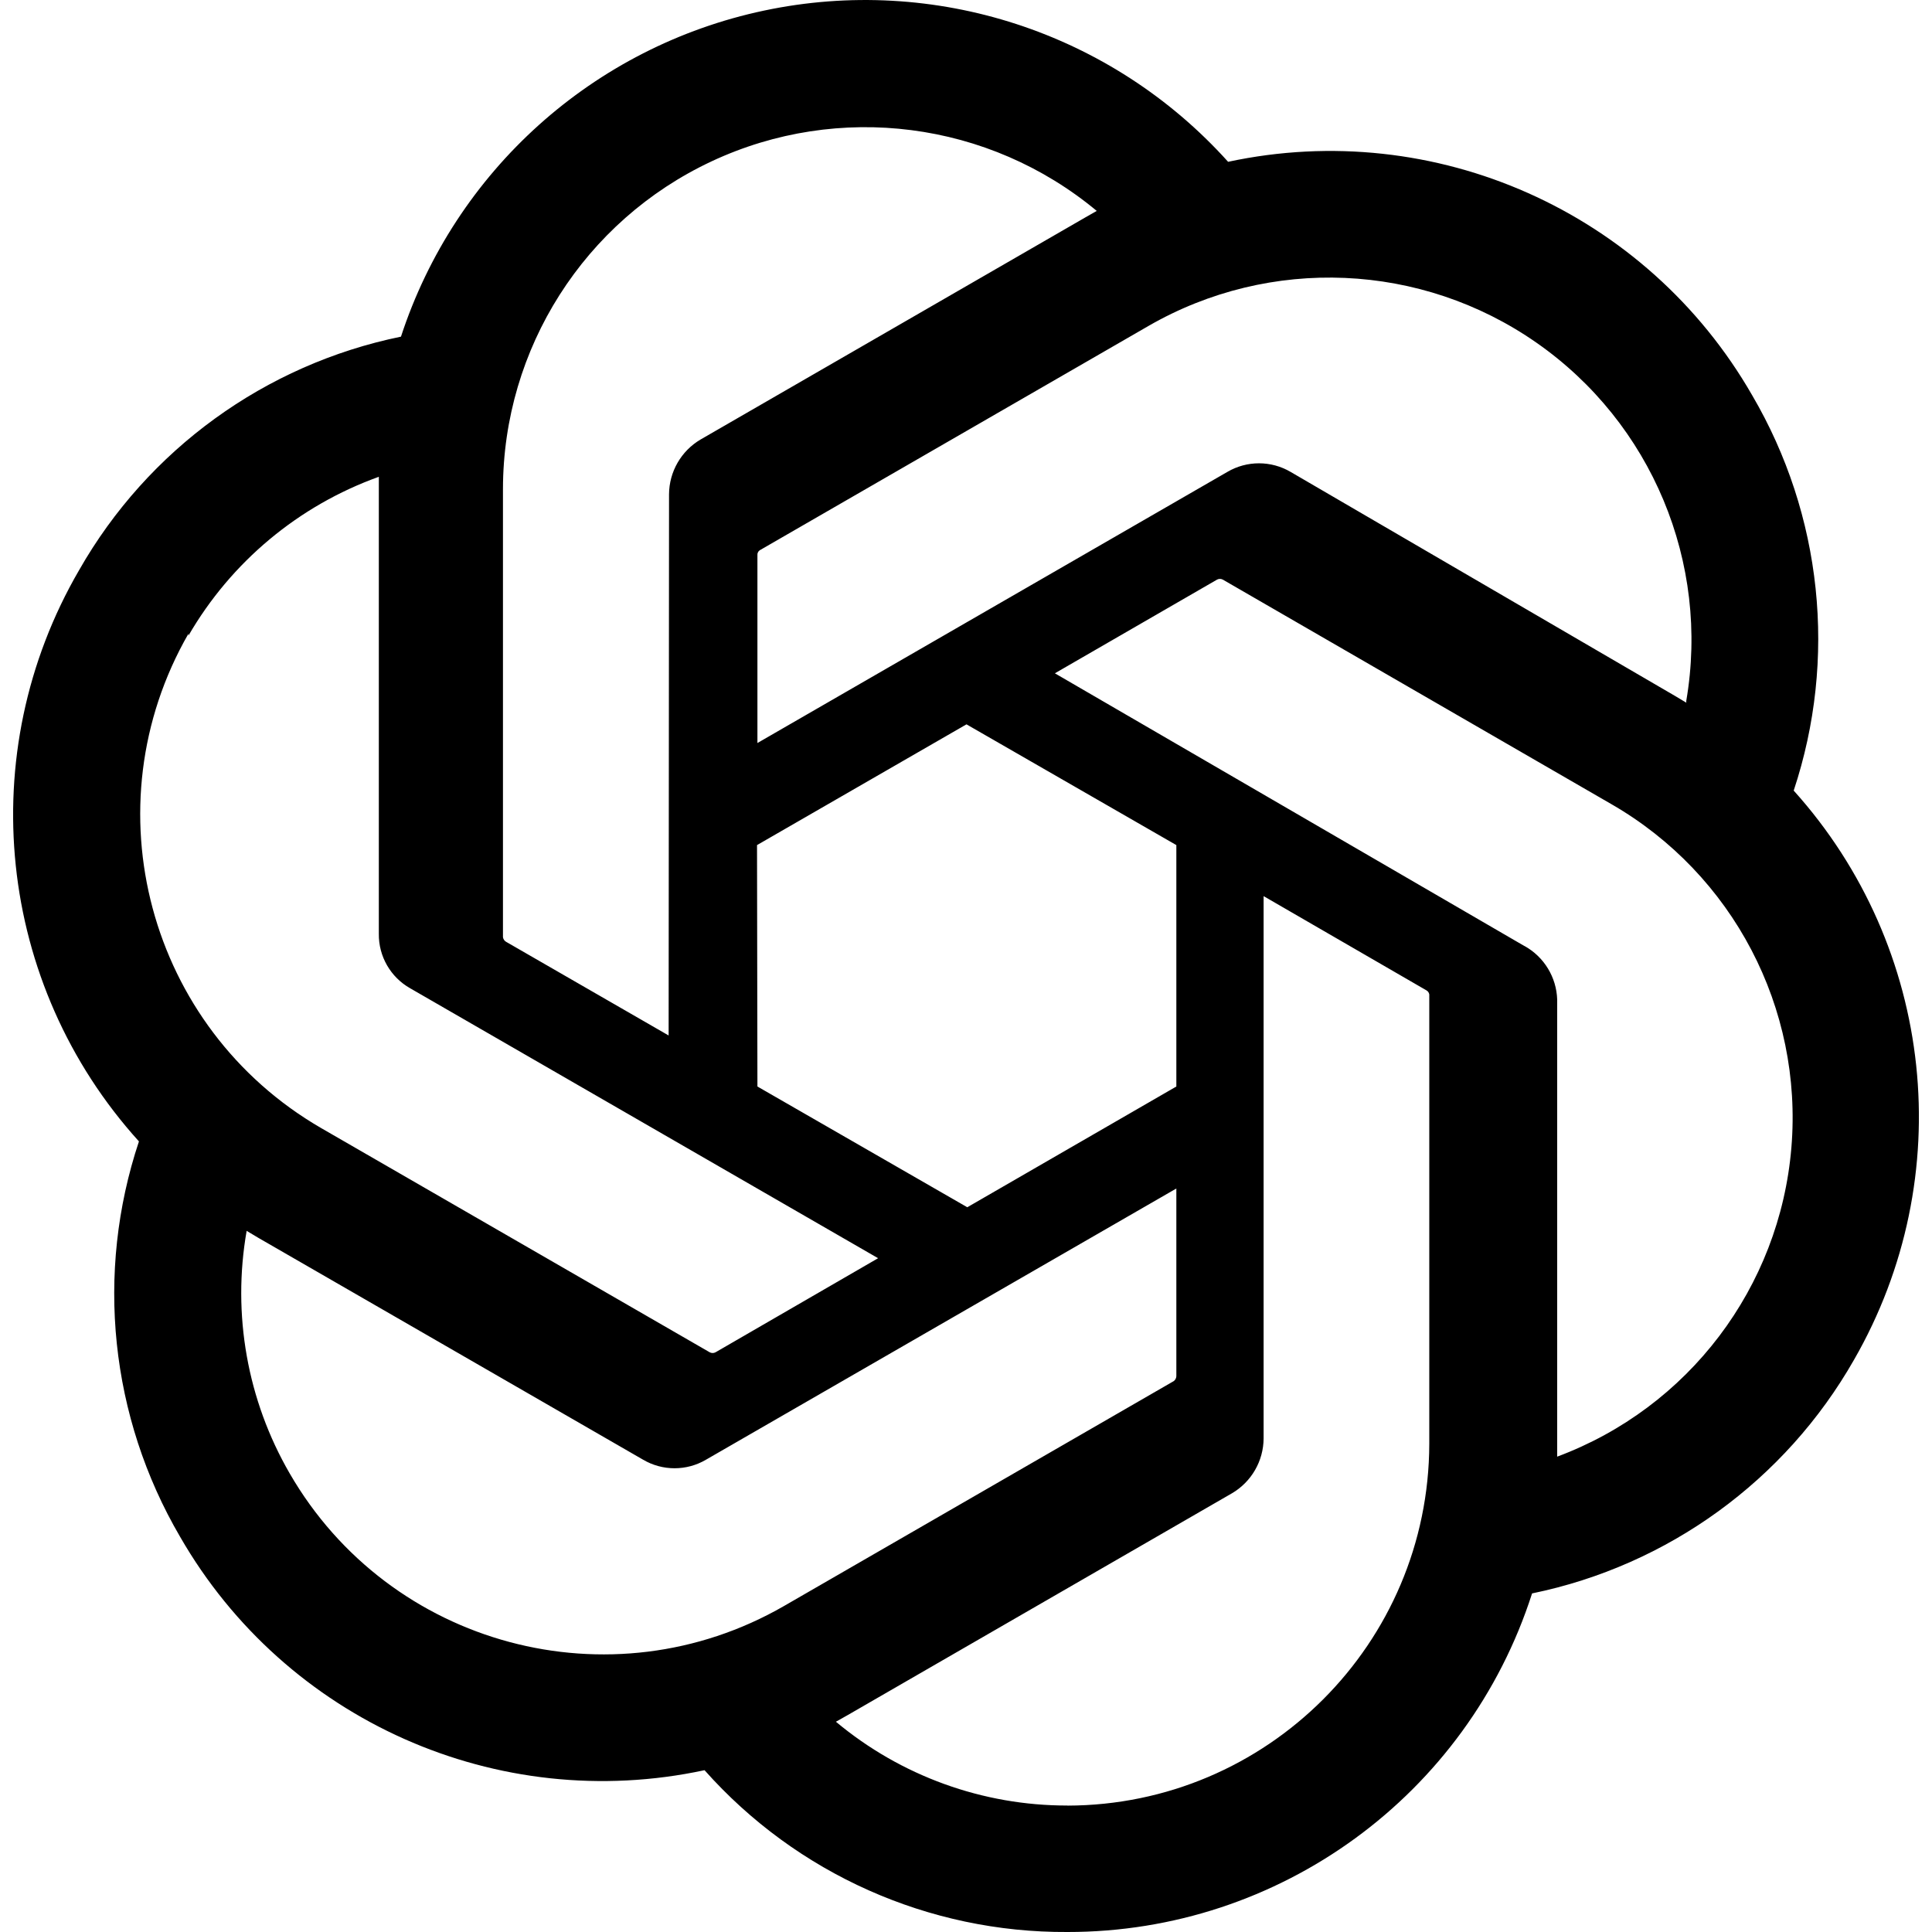
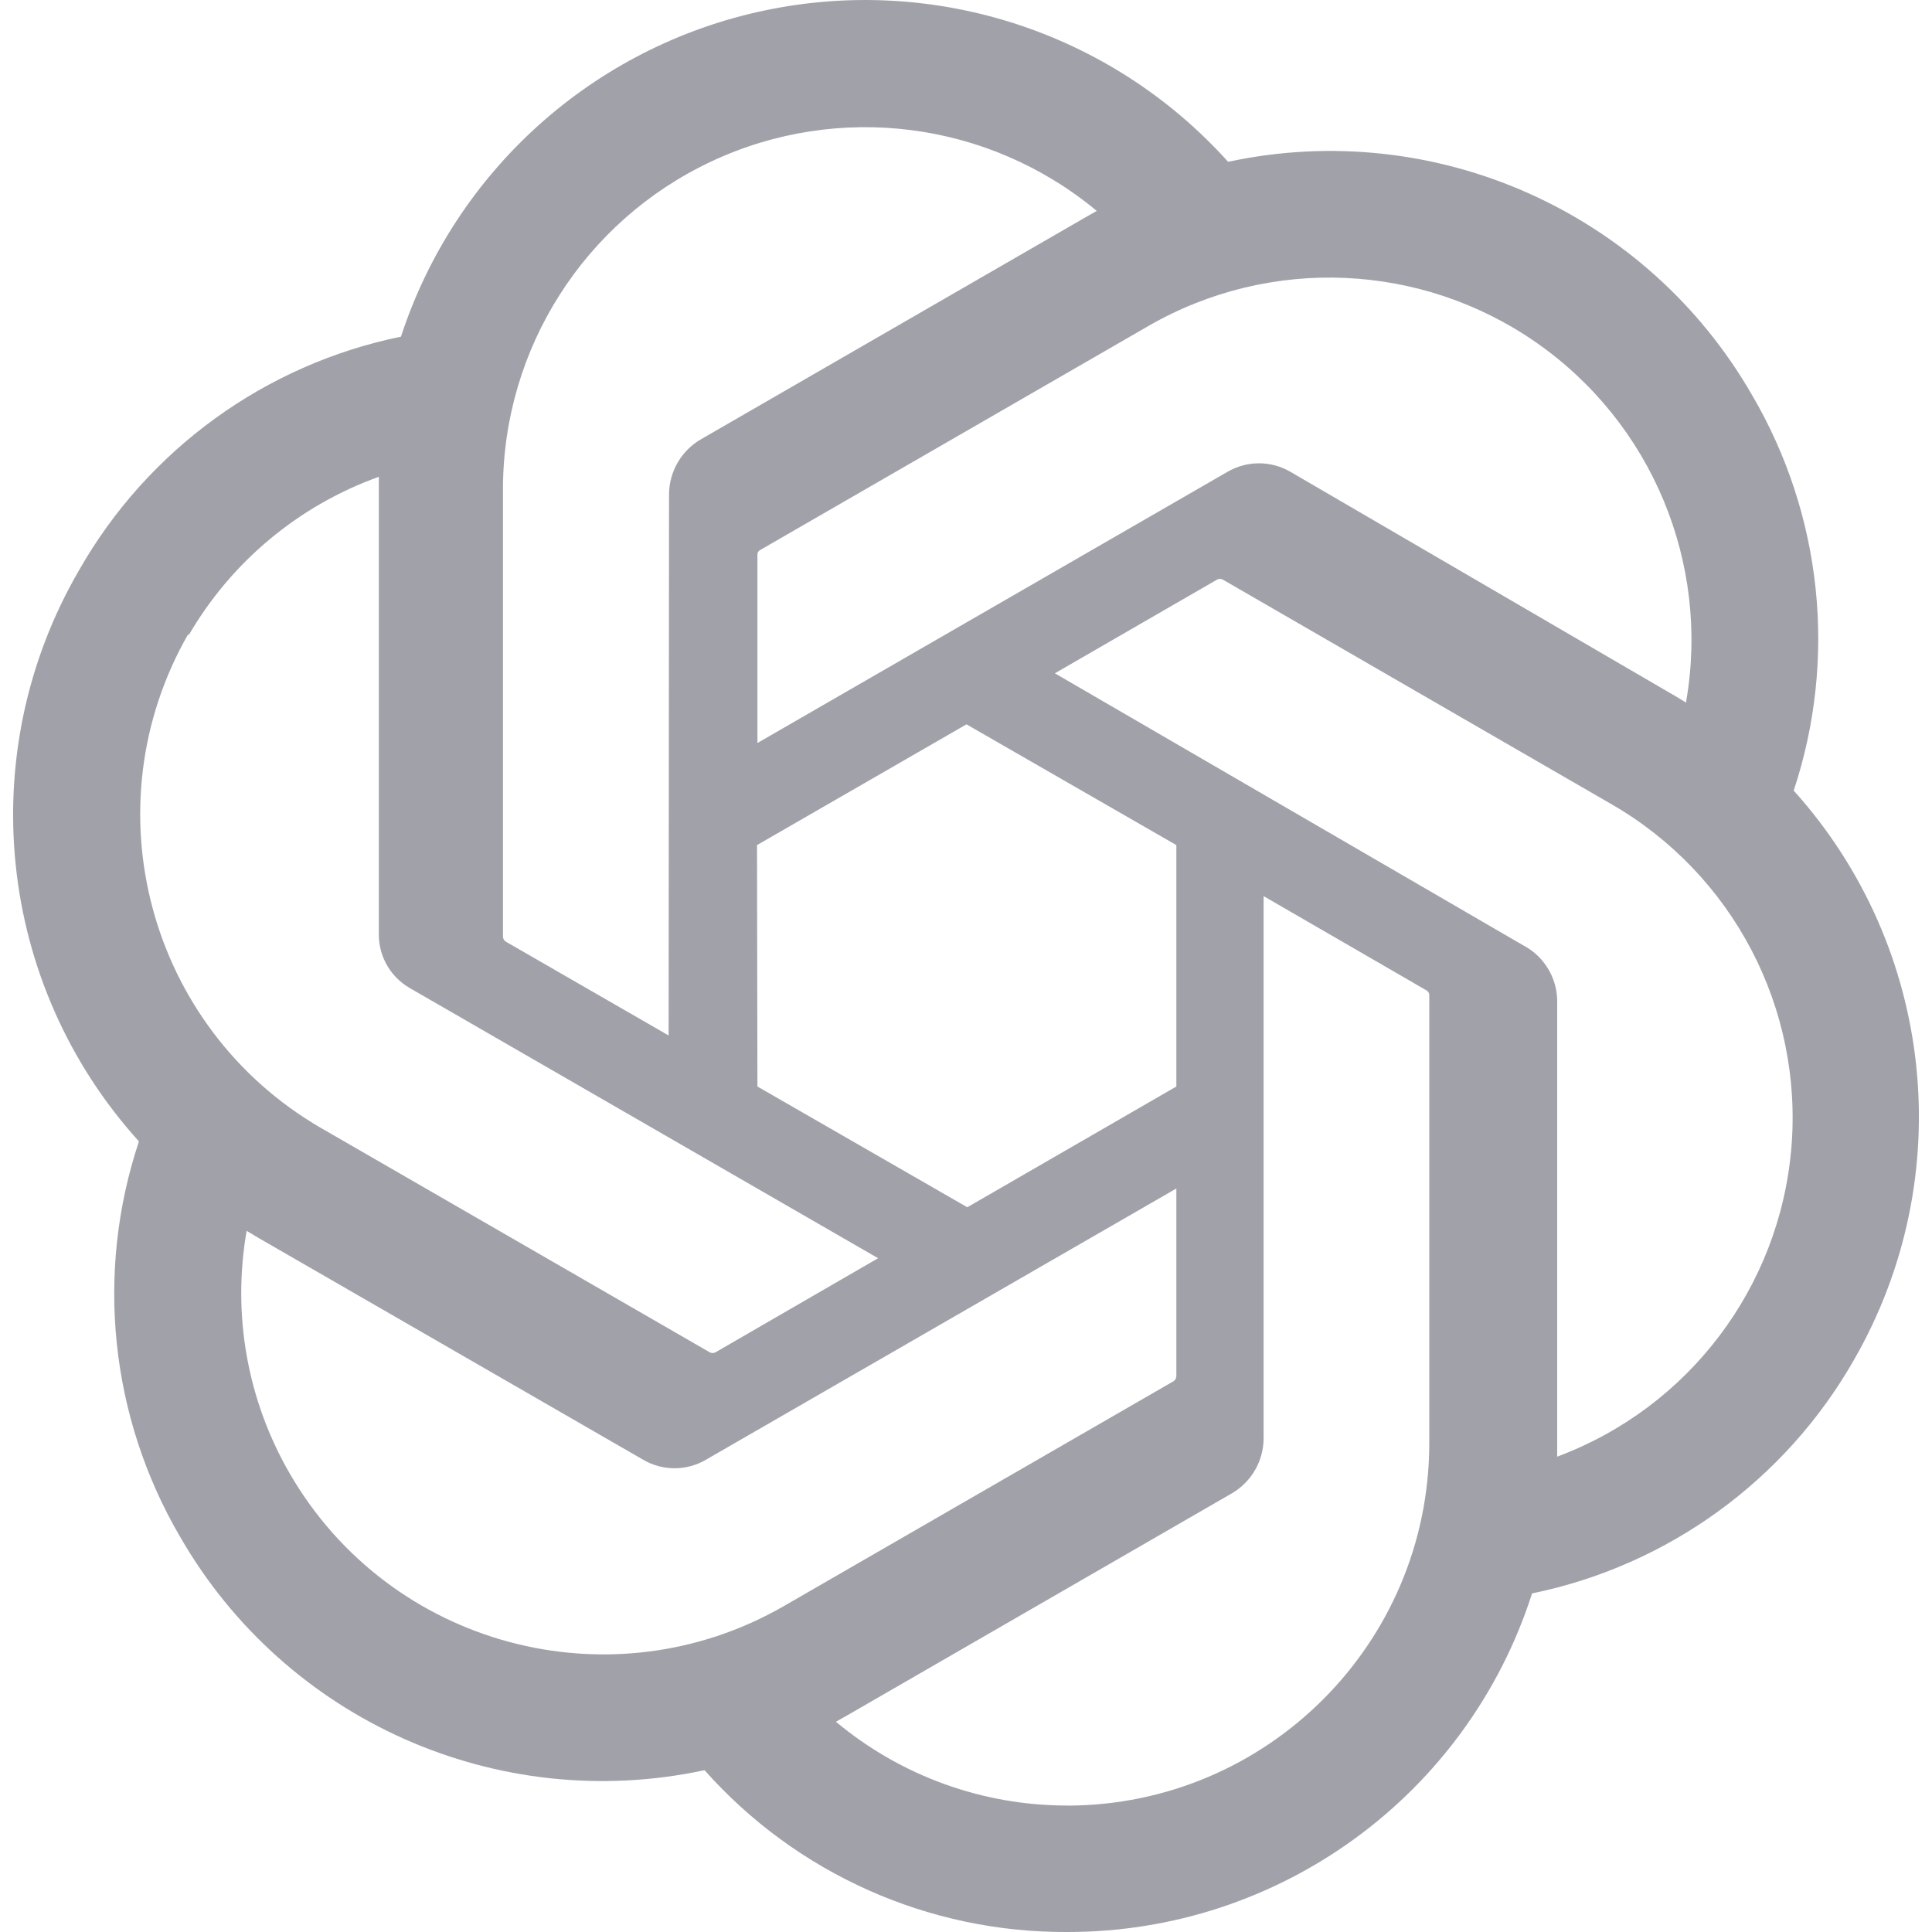
<svg xmlns="http://www.w3.org/2000/svg" role="img" viewBox="0 0 24 24">
-   <path d="M22.282 9.821a5.985 5.985 0 0 0-.516-4.911 6.046 6.046 0 0 0-6.51-2.9A6.065 6.065 0 0 0 4.981 4.182a5.985 5.985 0 0 0-3.998 2.9 6.046 6.046 0 0 0 .743 7.097 5.98 5.98 0 0 0 .511 4.911 6.051 6.051 0 0 0 6.515 2.9A5.985 5.985 0 0 0 13.26 24a6.056 6.056 0 0 0 5.772-4.206 5.989 5.989 0 0 0 3.998-2.9 6.056 6.056 0 0 0-.748-7.073zm-9.022 12.608a4.476 4.476 0 0 1-2.876-1.041l.142-.08 4.778-2.758a.795.795 0 0 0 .393-.681v-6.737l2.02 1.169a.071.071 0 0 1 .038.052v5.583a4.504 4.504 0 0 1-4.495 4.494zm-9.661-4.125a4.471 4.471 0 0 1-.535-3.014l.142.085 4.783 2.758a.771.771 0 0 0 .781 0l5.843-3.369v2.332a.08.08 0 0 1-.033.061L9.74 19.95a4.499 4.499 0 0 1-6.141-1.646zM2.341 7.896a4.485 4.485 0 0 1 2.365-1.973V11.6a.766.766 0 0 0 .388.676l5.814 3.354-2.02 1.169a.076.076 0 0 1-.071 0l-4.83-2.787A4.504 4.504 0 0 1 2.341 7.872zm16.596 3.856L13.104 8.364 15.119 7.2a.076.076 0 0 1 .071 0l4.83 2.791a4.494 4.494 0 0 1-.676 8.104v-5.677a.79.79 0 0 0-.407-.667zm2.011-3.023l-.142-.085-4.774-2.782a.776.776 0 0 0-.785 0L9.409 9.23V6.897a.066.066 0 0 1 .028-.061l4.83-2.787a4.499 4.499 0 0 1 6.68 4.66zM8.306 12.863l-2.02-1.164a.08.08 0 0 1-.038-.057V6.074a4.499 4.499 0 0 1 7.376-3.454l-.142.081L8.704 5.459a.795.795 0 0 0-.393.681zm1.098-2.365l2.602-1.5 2.607 1.5v2.999l-2.597 1.5-2.607-1.5Z" />
+   <path fill="#a1a1aa" d="M22.282 9.821a5.985 5.985 0 0 0-.516-4.911 6.046 6.046 0 0 0-6.51-2.9A6.065 6.065 0 0 0 4.981 4.182a5.985 5.985 0 0 0-3.998 2.9 6.046 6.046 0 0 0 .743 7.097 5.98 5.98 0 0 0 .511 4.911 6.051 6.051 0 0 0 6.515 2.9A5.985 5.985 0 0 0 13.26 24a6.056 6.056 0 0 0 5.772-4.206 5.989 5.989 0 0 0 3.998-2.9 6.056 6.056 0 0 0-.748-7.073zm-9.022 12.608a4.476 4.476 0 0 1-2.876-1.041l.142-.08 4.778-2.758a.795.795 0 0 0 .393-.681v-6.737l2.02 1.169a.071.071 0 0 1 .038.052v5.583a4.504 4.504 0 0 1-4.495 4.494zm-9.661-4.125a4.471 4.471 0 0 1-.535-3.014l.142.085 4.783 2.758a.771.771 0 0 0 .781 0l5.843-3.369v2.332a.08.08 0 0 1-.033.061L9.74 19.95a4.499 4.499 0 0 1-6.141-1.646zM2.341 7.896a4.485 4.485 0 0 1 2.365-1.973V11.6a.766.766 0 0 0 .388.676l5.814 3.354-2.02 1.169a.076.076 0 0 1-.071 0l-4.83-2.787A4.504 4.504 0 0 1 2.341 7.872zm16.596 3.856L13.104 8.364 15.119 7.2a.076.076 0 0 1 .071 0l4.83 2.791a4.494 4.494 0 0 1-.676 8.104v-5.677a.79.79 0 0 0-.407-.667zm2.011-3.023l-.142-.085-4.774-2.782a.776.776 0 0 0-.785 0L9.409 9.23V6.897a.066.066 0 0 1 .028-.061l4.83-2.787a4.499 4.499 0 0 1 6.68 4.66zM8.306 12.863l-2.02-1.164a.08.08 0 0 1-.038-.057V6.074a4.499 4.499 0 0 1 7.376-3.454l-.142.081L8.704 5.459a.795.795 0 0 0-.393.681zm1.098-2.365l2.602-1.5 2.607 1.5v2.999l-2.597 1.5-2.607-1.5Z" />
</svg>
